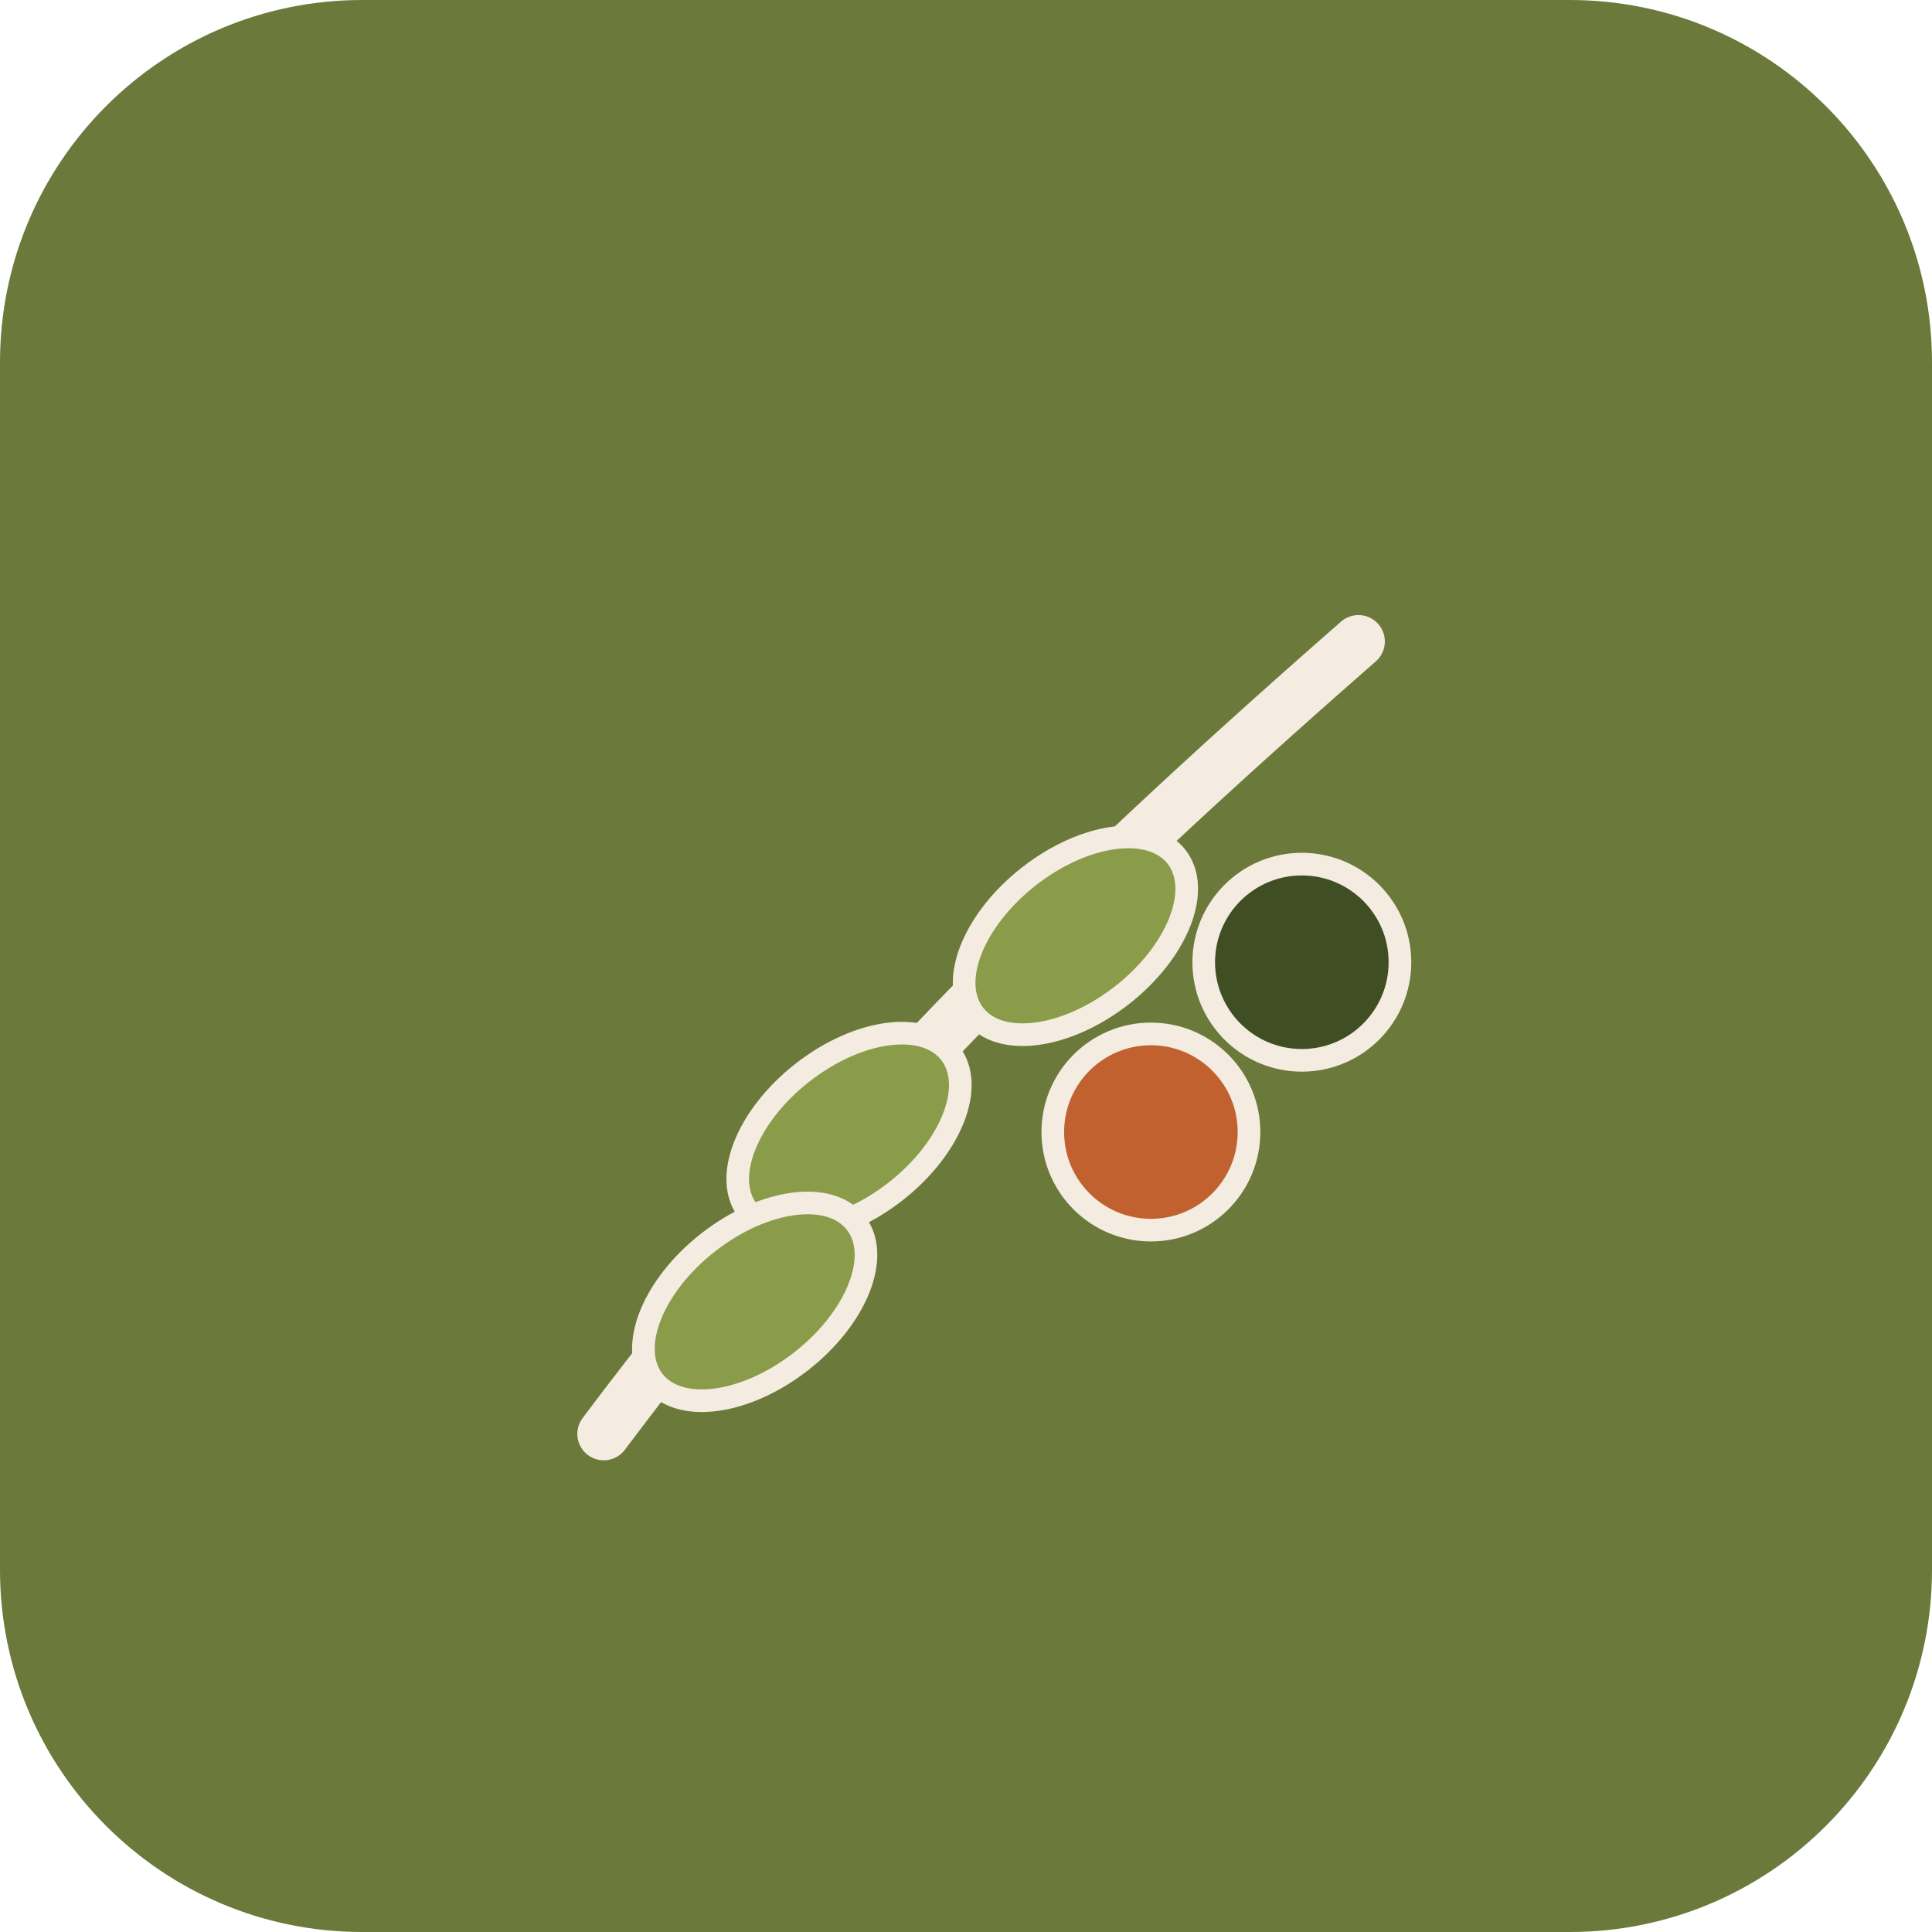
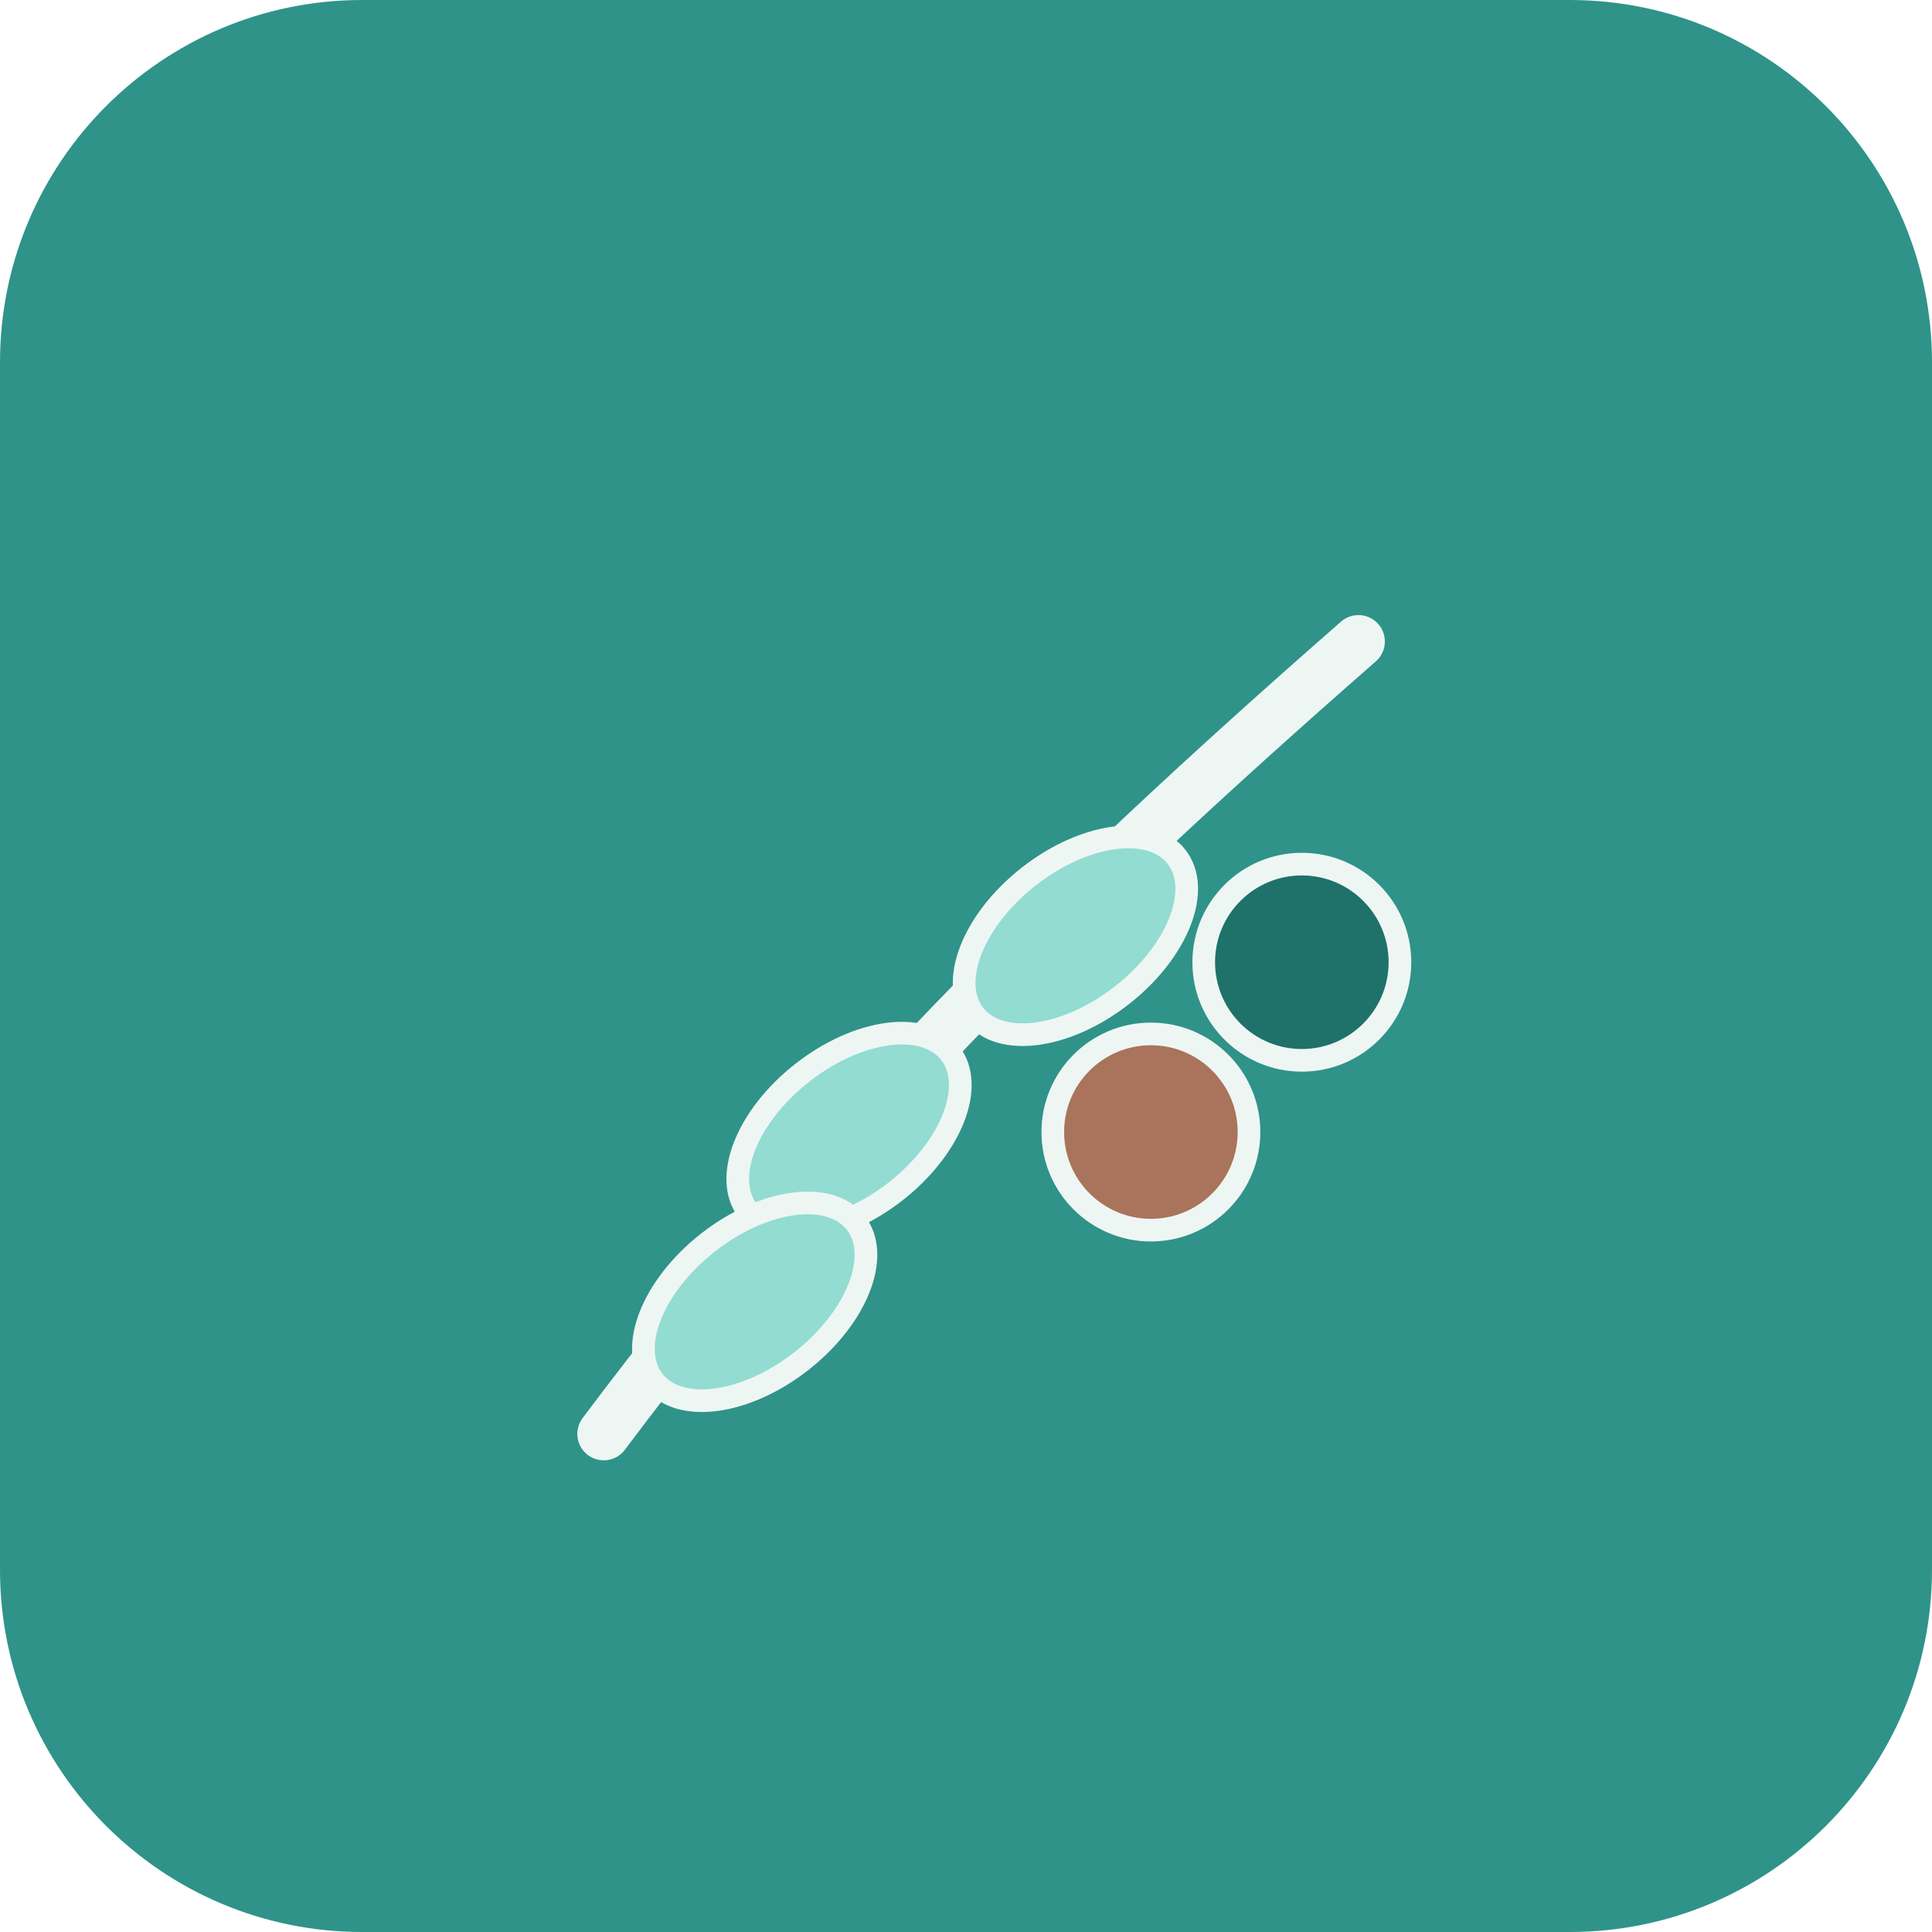
<svg xmlns="http://www.w3.org/2000/svg" width="512" height="512" viewBox="0 0 512 512">
-   <rect width="512" height="512" rx="96" fill="#6b7a3a" />
-   <g fill="none" stroke="#f4ece0" stroke-width="14" stroke-linecap="round">
+   <rect width="512" height="512" rx="96" fill="#2f9389" />
+   <g fill="none" stroke="#eef6f4" stroke-width="14" stroke-linecap="round">
    <path d="M160 380 C 220 300, 280 240, 360 170" />
  </g>
-   <g fill="#8a9b4a" stroke="#f4ece0" stroke-width="6">
+   <g fill="#93dcd2" stroke="#eef6f4" stroke-width="6">
    <ellipse cx="225" cy="300" rx="34" ry="20" transform="rotate(-38 225 300)" />
    <ellipse cx="285" cy="248" rx="34" ry="20" transform="rotate(-38 285 248)" />
    <ellipse cx="200" cy="345" rx="34" ry="20" transform="rotate(-38 200 345)" />
  </g>
-   <circle cx="305" cy="300" r="26" fill="#c0612f" stroke="#f4ece0" stroke-width="6" />
-   <circle cx="345" cy="255" r="26" fill="#3f4f23" stroke="#f4ece0" stroke-width="6" />
+   <circle cx="305" cy="300" r="26" fill="#a9745b" stroke="#eef6f4" stroke-width="6" />
+   <circle cx="345" cy="255" r="26" fill="#1f7269" stroke="#eef6f4" stroke-width="6" />
</svg>
